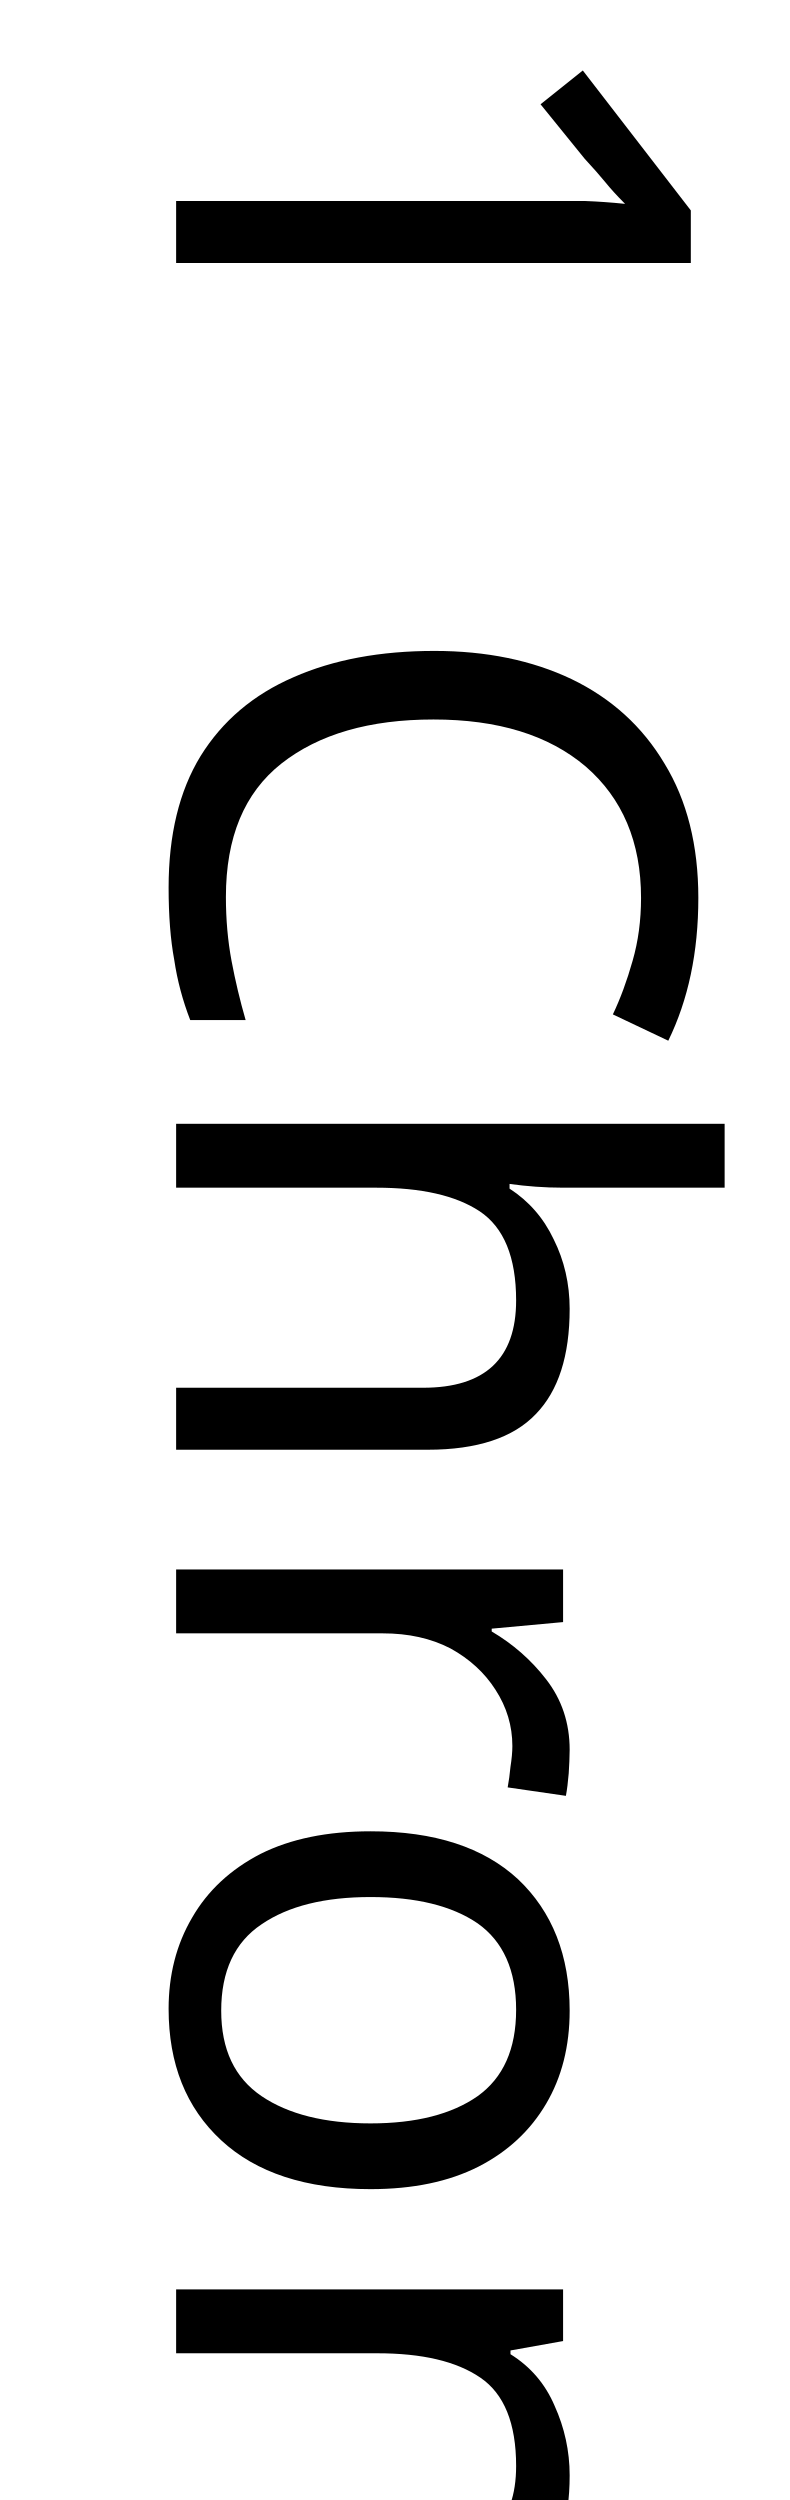
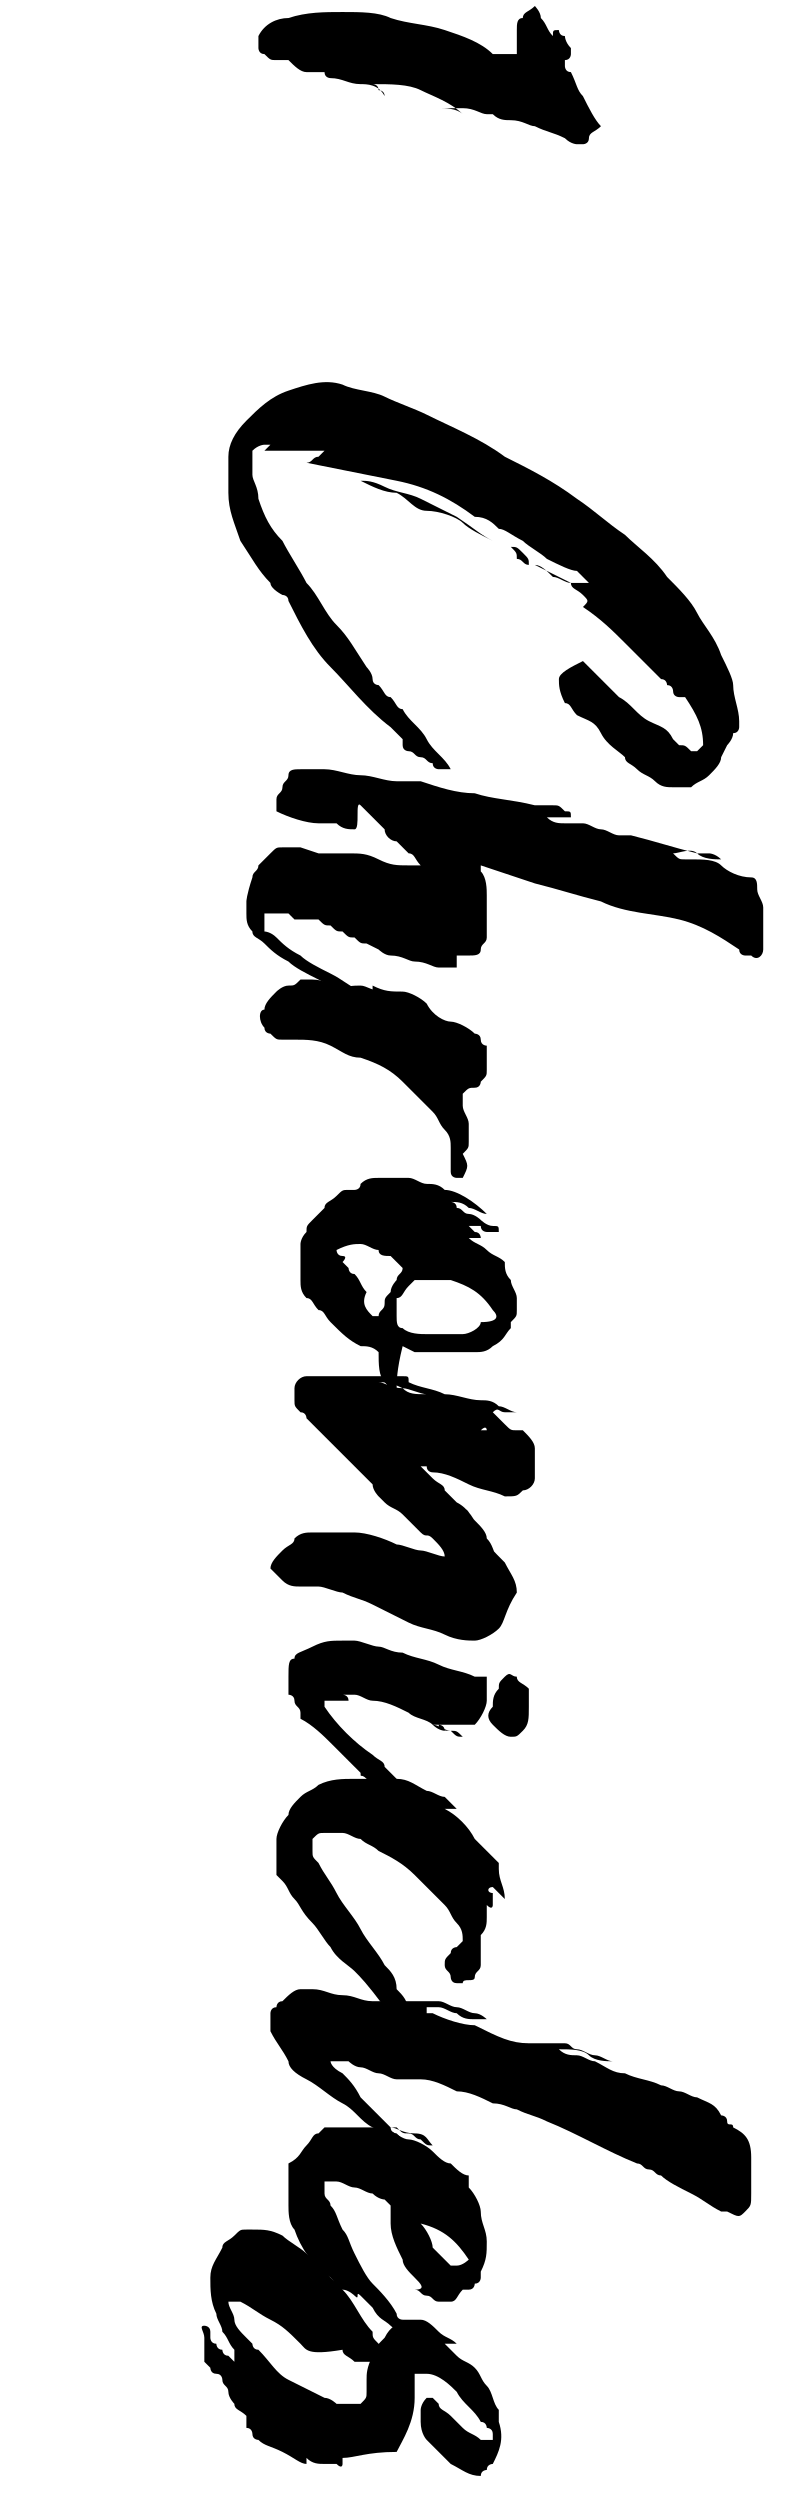
- <svg xmlns="http://www.w3.org/2000/svg" id="Layer_2" data-name="Layer 2" viewBox="0 0 13.13 41.59">
-   <defs>
-     <style>
-       .cls-1 {
-         font-family: Foxlite-Script, 'Foxlite Script';
-         font-size: 12px;
-         isolation: isolate;
-       }
-     </style>
-   </defs>
-   <g id="Layer_1-2" data-name="Layer 1">
-     <text class="cls-1" transform="translate(2.93 .11) rotate(90)">
-       <tspan x="0" y="0">1 Chronicles</tspan>
-     </text>
+ <svg xmlns="http://www.w3.org/2000/svg" version="1.1" id="Layer_2_00000016040425735207140300000014073166660780514713_" x="0px" y="0px" viewBox="0 0 13.1 41.6" style="enable-background:new 0 0 13.1 41.6;" xml:space="preserve">
+   <style type="text/css">
+ 	.st0{enable-background:new    ;}
+ </style>
+   <g id="Layer_1-2">
+     <g class="st0">
+       <path d="M10,2.1C9.9,2.2,9.8,2.2,9.8,2.3S9.7,2.4,9.7,2.4c0,0-0.1,0-0.1,0c0,0-0.1,0-0.2-0.1C9.2,2.2,9.1,2.2,8.9,2.1    C8.8,2.1,8.7,2,8.5,2c-0.1,0-0.2,0-0.3-0.1c-0.1,0-0.2,0-0.3,0c0,0,0,0,0.1,0c0,0,0,0,0.1,0v0c-0.1,0-0.2-0.1-0.4-0.1    S7.4,1.8,7.3,1.8c0.1,0,0.3,0,0.4,0.1C7.5,1.7,7.2,1.6,7,1.5C6.8,1.4,6.5,1.4,6.2,1.4c0,0,0.1,0,0.1,0.1c0,0,0.1,0,0.1,0.1    C6.3,1.4,6.1,1.4,6,1.4c-0.2,0-0.3-0.1-0.5-0.1c0,0-0.1,0-0.1-0.1c-0.1,0-0.1,0-0.1,0c-0.1,0-0.1,0-0.2,0S4.9,1.1,4.8,1    C4.8,1,4.7,1,4.6,1c-0.1,0-0.1,0-0.2-0.1c-0.1,0-0.1-0.1-0.1-0.1c0-0.1,0-0.1,0-0.2c0.1-0.2,0.3-0.3,0.5-0.3    c0.3-0.1,0.6-0.1,0.9-0.1s0.6,0,0.8,0.1c0.3,0.1,0.6,0.1,0.9,0.2s0.6,0.2,0.8,0.4c0,0,0,0,0.1,0c0,0,0,0,0.1,0c0,0,0.1,0,0.1,0    s0.1,0,0.1,0c0-0.1,0-0.2,0-0.2c0-0.1,0-0.2,0-0.2c0-0.1,0-0.2,0.1-0.2c0-0.1,0.1-0.1,0.2-0.2C8.9,0.1,9,0.2,9,0.3    c0.1,0.1,0.1,0.2,0.2,0.3c0-0.1,0-0.1,0.1-0.1h0c0,0,0,0.1,0.1,0.1c0,0,0,0.1,0.1,0.2c0,0,0,0,0,0c0,0,0,0,0,0c0,0,0,0,0,0.1    c0,0,0,0.1-0.1,0.1c0,0,0,0,0,0.1c0,0,0,0.1,0.1,0.1c0.1,0.2,0.1,0.3,0.2,0.4C9.8,1.8,9.9,2,10,2.1z" />
+       <path d="M11.2,12.3c0,0,0.1,0.1,0.1,0.1c0.1,0,0.1,0,0.2,0.1c0.1,0,0.1,0,0.1,0c0,0,0.1-0.1,0.1-0.1c0-0.3-0.1-0.5-0.3-0.8    c0,0-0.1,0-0.1,0s-0.1,0-0.1-0.1c0,0,0-0.1-0.1-0.1c0,0,0-0.1-0.1-0.1c-0.2-0.2-0.4-0.4-0.6-0.6s-0.4-0.4-0.7-0.6    C9.8,10,9.8,10,9.7,9.9C9.6,9.8,9.5,9.8,9.5,9.7C9.4,9.7,9.3,9.6,9.2,9.6C9.1,9.5,9,9.4,8.9,9.4c0.2,0.1,0.4,0.2,0.6,0.3    c0,0,0.1,0,0.1,0c0,0,0.1,0,0.2,0c0,0-0.1-0.1-0.1-0.1c0,0,0,0-0.1-0.1C9.5,9.5,9.3,9.4,9.1,9.3C9,9.2,8.8,9.1,8.7,9    C8.5,8.9,8.4,8.8,8.3,8.8C8.2,8.7,8.1,8.6,7.9,8.6C7.5,8.3,7.1,8.1,6.6,8c-0.5-0.1-1-0.2-1.5-0.3c0.1,0,0.1-0.1,0.2-0.1    c0,0,0.1-0.1,0.1-0.1c-0.2,0-0.3,0-0.5,0c-0.2,0-0.3,0-0.5,0c0,0,0.1-0.1,0.1-0.1c0,0,0.1,0,0.1,0s0.1,0,0.1,0c0,0,0.1,0,0.1,0    c-0.1,0-0.1,0-0.2,0c0,0-0.1,0-0.1,0s-0.1,0-0.1,0c0,0-0.1,0-0.2,0.1c0,0.1,0,0.3,0,0.4c0,0.1,0.1,0.2,0.1,0.4    c0.1,0.3,0.2,0.5,0.4,0.7c0.1,0.2,0.3,0.5,0.4,0.7c0.2,0.2,0.3,0.5,0.5,0.7s0.3,0.4,0.5,0.7c0,0,0.1,0.1,0.1,0.2    c0,0.1,0.1,0.1,0.1,0.1c0.1,0.1,0.1,0.2,0.2,0.2c0.1,0.1,0.1,0.2,0.2,0.2c0.1,0.2,0.3,0.3,0.4,0.5s0.3,0.3,0.4,0.5c0,0,0,0,0,0    c0,0,0,0,0,0c-0.1,0-0.1,0-0.2,0c0,0-0.1,0-0.1-0.1c-0.1,0-0.1-0.1-0.2-0.1c-0.1,0-0.1-0.1-0.2-0.1c0,0-0.1,0-0.1-0.1    c0,0,0,0,0-0.1c0,0-0.1-0.1-0.1-0.1s-0.1-0.1-0.1-0.1c-0.4-0.3-0.7-0.7-1-1S5,10.4,4.8,10c0-0.1-0.1-0.1-0.1-0.1S4.5,9.8,4.5,9.7    C4.3,9.5,4.2,9.3,4,9C3.9,8.7,3.8,8.5,3.8,8.2c0-0.2,0-0.4,0-0.6S3.9,7.2,4.1,7c0.2-0.2,0.4-0.4,0.7-0.5s0.6-0.2,0.9-0.1    c0.2,0.1,0.5,0.1,0.7,0.2c0.2,0.1,0.5,0.2,0.7,0.3C7.5,7.1,8,7.3,8.4,7.6C8.8,7.8,9.2,8,9.6,8.3c0.3,0.2,0.5,0.4,0.8,0.6    c0.2,0.2,0.5,0.4,0.7,0.7c0.2,0.2,0.4,0.4,0.5,0.6s0.3,0.4,0.4,0.7c0.1,0.2,0.2,0.4,0.2,0.5c0,0.2,0.1,0.4,0.1,0.6    c0,0,0,0.1,0,0.1c0,0,0,0.1-0.1,0.1c0,0.1-0.1,0.2-0.1,0.2s-0.1,0.2-0.1,0.2c0,0.1-0.1,0.2-0.2,0.3c-0.1,0.1-0.2,0.1-0.3,0.2    c-0.1,0-0.2,0-0.3,0c-0.1,0-0.2,0-0.3-0.1c-0.1-0.1-0.2-0.1-0.3-0.2s-0.2-0.1-0.2-0.2c-0.1-0.1-0.3-0.2-0.4-0.4S9.8,12,9.6,11.9    c-0.1-0.1-0.1-0.2-0.2-0.2c-0.1-0.2-0.1-0.3-0.1-0.4s0.2-0.2,0.4-0.3c0.1,0.1,0.2,0.2,0.3,0.3c0.1,0.1,0.2,0.2,0.3,0.3    c0.2,0.1,0.3,0.3,0.5,0.4S11.1,12.1,11.2,12.3z M6,8c0.1,0,0.2,0,0.4,0.1c0.2,0.1,0.4,0.1,0.6,0.2s0.4,0.2,0.6,0.3    C7.9,8.8,8,8.9,8.2,9C8,8.9,7.8,8.8,7.7,8.7S7.3,8.5,7.1,8.5S6.8,8.3,6.6,8.2C6.4,8.2,6.2,8.1,6,8z M8.5,9.1c0.1,0,0.1,0,0.2,0.1    s0.1,0.1,0.1,0.2c-0.1,0-0.1-0.1-0.2-0.1C8.6,9.2,8.6,9.2,8.5,9.1C8.5,9.2,8.5,9.2,8.5,9.1z M8.9,9.4L8.9,9.4    C8.9,9.4,8.9,9.4,8.9,9.4C8.9,9.4,8.9,9.4,8.9,9.4C8.9,9.4,8.9,9.4,8.9,9.4z" />
+       <path d="M5.9,13.8c-0.1,0-0.2,0-0.3-0.1c-0.1,0-0.2,0-0.3,0c-0.2,0-0.5-0.1-0.7-0.2c0,0,0-0.1,0-0.2s0.1-0.1,0.1-0.2    c0-0.1,0.1-0.1,0.1-0.2c0-0.1,0.1-0.1,0.2-0.1c0.1,0,0.1,0,0.2,0c0.1,0,0.1,0,0.2,0c0.2,0,0.4,0.1,0.6,0.1c0.2,0,0.4,0.1,0.6,0.1    c0.1,0,0.1,0,0.2,0c0.1,0,0.1,0,0.2,0c0.3,0.1,0.6,0.2,0.9,0.2c0.3,0.1,0.6,0.1,1,0.2c0,0,0.1,0,0.1,0c0.1,0,0.1,0,0.2,0    c0.1,0,0.1,0,0.2,0.1c0.1,0,0.1,0,0.1,0.1l-0.4,0c0.1,0.1,0.2,0.1,0.3,0.1s0.2,0,0.3,0c0,0,0,0,0,0c0,0,0,0,0,0    c0.1,0,0.2,0.1,0.3,0.1c0.1,0,0.2,0.1,0.3,0.1c0,0,0,0,0.1,0c0,0,0.1,0,0.1,0c0.4,0.1,0.7,0.2,1.1,0.3c0.1,0,0.1,0,0.2,0    c0,0,0.1,0,0.2,0.1c-0.1,0-0.3,0-0.4-0.1s-0.3,0-0.4,0c0.1,0.1,0.1,0.1,0.2,0.1c0,0,0,0,0.1,0c0.2,0,0.4,0,0.5,0.1    c0.1,0.1,0.3,0.2,0.5,0.2c0.1,0,0.1,0.1,0.1,0.2s0.1,0.2,0.1,0.3c0,0.1,0,0.2,0,0.4c0,0.1,0,0.2,0,0.3c0,0.1-0.1,0.2-0.2,0.1    c0,0,0,0-0.1,0c0,0-0.1,0-0.1-0.1c-0.3-0.2-0.6-0.4-1-0.5S10.4,15.2,10,15c-0.4-0.1-0.7-0.2-1.1-0.3c-0.3-0.1-0.6-0.2-0.9-0.3    c0,0.1,0,0.1,0,0.1c0.1,0.1,0.1,0.3,0.1,0.4c0,0.1,0,0.3,0,0.5c0,0,0,0.1,0,0.1c0,0,0,0.1,0,0.1c0,0.1-0.1,0.1-0.1,0.2    c0,0.1-0.1,0.1-0.2,0.1c0,0-0.1,0-0.1,0s-0.1,0-0.1,0c0,0,0,0,0,0.1c0,0,0,0,0,0.1c-0.1,0-0.1,0-0.2,0c0,0-0.1,0-0.1,0    c-0.1,0-0.2-0.1-0.4-0.1c-0.1,0-0.2-0.1-0.4-0.1c-0.1,0-0.2-0.1-0.2-0.1s-0.2-0.1-0.2-0.1c-0.1,0-0.1,0-0.2-0.1    c-0.1,0-0.1,0-0.2-0.1h0c-0.1,0-0.1,0-0.2-0.1c-0.1,0-0.1,0-0.2-0.1c0,0-0.1,0-0.1,0c0,0-0.1,0-0.1,0c0,0,0,0,0,0s0,0,0,0    c0,0,0,0-0.1,0c0,0,0,0-0.1,0c0,0-0.1-0.1-0.1-0.1s-0.1,0-0.2,0v0c-0.1,0-0.1,0-0.2,0c0,0,0,0,0,0.1c0,0.1,0,0.1,0,0.2    c0,0,0.1,0,0.2,0.1c0.1,0.1,0.2,0.2,0.4,0.3c0.1,0.1,0.3,0.2,0.5,0.3c0.2,0.1,0.3,0.2,0.5,0.3c0.1,0.1,0.3,0.2,0.5,0.3    c0,0,0,0-0.1,0c-0.1,0-0.1-0.1-0.2-0.1c-0.1,0-0.2-0.1-0.3-0.2c0.1,0.1,0.1,0.1,0.2,0.1c0.1,0,0.1,0.1,0.2,0.1    c0.1,0,0.1,0.1,0.1,0.1c0,0,0,0.1,0,0.1c0,0,0,0,0,0c0,0-0.1,0-0.2-0.1c-0.1-0.1-0.2-0.1-0.4-0.2c-0.2-0.1-0.3-0.2-0.5-0.3    c-0.2-0.1-0.4-0.2-0.5-0.3c-0.2-0.1-0.3-0.2-0.4-0.3c-0.1-0.1-0.2-0.1-0.2-0.2c-0.1-0.1-0.1-0.2-0.1-0.3s0-0.1,0-0.2c0,0,0,0,0,0    c0,0,0,0.1,0,0c0,0,0-0.1,0.1-0.4c0-0.1,0.1-0.1,0.1-0.2c0.1-0.1,0.1-0.1,0.2-0.2c0.1-0.1,0.1-0.1,0.2-0.1c0,0,0.1,0,0.1,0    c0,0,0,0,0.1,0s0.1,0,0.2,0c0.1,0,0.1,0,0.2,0H5.1c0,0-0.1,0-0.1,0c0,0,0,0,0,0l0.3,0.1c0.1,0,0.2,0,0.2,0c0.1,0,0.1,0,0.1,0    c0,0,0,0,0,0c0,0-0.1,0-0.1,0s-0.1,0-0.1,0c0,0,0,0,0,0c0.1,0,0.1,0,0.2,0c0,0,0.1,0,0.1,0s0.1,0,0.1,0c0,0,0,0,0,0h0    c0.2,0,0.3,0,0.5,0.1s0.3,0.1,0.5,0.1c0,0,0.1,0,0.1,0s0.1,0,0.1,0c-0.1-0.1-0.1-0.2-0.2-0.2c-0.1-0.1-0.1-0.1-0.2-0.2    c-0.1,0-0.2-0.1-0.2-0.2c-0.1-0.1-0.1-0.1-0.2-0.2c-0.1-0.1-0.1-0.1-0.2-0.2S6,13.8,5.9,13.8z" />
+       <path d="M7.7,19.6c0,0-0.1,0-0.1,0c0,0-0.1,0-0.1-0.1c0,0,0-0.1,0-0.1s0-0.1,0-0.1c0,0,0-0.1,0-0.1s0-0.1,0-0.1    c0-0.1,0-0.2-0.1-0.3c-0.1-0.1-0.1-0.2-0.2-0.3C7,18.3,7,18.3,6.9,18.2c-0.1-0.1-0.1-0.1-0.2-0.2c-0.2-0.2-0.4-0.3-0.7-0.4    c-0.2,0-0.3-0.1-0.5-0.2c-0.2-0.1-0.4-0.1-0.6-0.1c-0.1,0-0.1,0-0.2,0c-0.1,0-0.1,0-0.2-0.1c0,0-0.1,0-0.1-0.1    c-0.1-0.1-0.1-0.3,0-0.3c0-0.1,0.1-0.2,0.2-0.3c0,0,0.1-0.1,0.2-0.1c0.1,0,0.1,0,0.2-0.1c0.1,0,0.1,0,0.2,0c0.2,0,0.3,0.1,0.5,0.1    s0.3,0.1,0.5,0.1c0,0,0,0,0,0c0,0,0,0,0-0.1c0.2,0.1,0.3,0.1,0.5,0.1c0.1,0,0.3,0.1,0.4,0.2C7.2,16.9,7.4,17,7.5,17    s0.3,0.1,0.4,0.2c0,0,0.1,0,0.1,0.1c0,0.1,0.1,0.1,0.1,0.1c0,0,0,0.1,0,0.1c0,0,0,0.1,0,0.1c0,0.1,0,0.1,0,0.2    c0,0.1,0,0.1-0.1,0.2c0,0,0,0.1-0.1,0.1c-0.1,0-0.1,0-0.2,0.1l0,0c0,0,0,0,0,0c0,0,0,0.1,0,0.1c0,0,0,0.1,0,0.1    c0,0.1,0.1,0.2,0.1,0.3s0,0.2,0,0.3c0,0.1,0,0.1-0.1,0.2C7.8,19.4,7.8,19.4,7.7,19.6C7.7,19.5,7.7,19.5,7.7,19.6    C7.7,19.5,7.7,19.5,7.7,19.6z M5.7,16.5C5.7,16.5,5.7,16.5,5.7,16.5C5.7,16.4,5.7,16.4,5.7,16.5c0-0.1,0.2-0.1,0.3-0.1    c0.1,0,0.2,0.1,0.4,0.1c-0.1,0-0.3,0-0.4,0C5.9,16.5,5.8,16.5,5.7,16.5z" />
+       <path d="M6.6,23.1L6.6,23.1C6.6,23.2,6.6,23.2,6.6,23.1c-0.1,0.1-0.1,0-0.2-0.1c-0.1-0.1-0.1-0.3-0.1-0.5    c-0.1-0.1-0.2-0.1-0.3-0.1c-0.2-0.1-0.3-0.2-0.5-0.4c-0.1-0.1-0.1-0.2-0.2-0.2c-0.1-0.1-0.1-0.2-0.2-0.2c-0.1-0.1-0.1-0.2-0.1-0.3    S5,21,5,20.9c0,0,0-0.1,0-0.1s0-0.1,0-0.1c0,0,0-0.1,0.1-0.2c0-0.1,0-0.1,0.1-0.2c0,0,0.1-0.1,0.1-0.1c0,0,0.1-0.1,0.1-0.1    c0-0.1,0.1-0.1,0.2-0.2c0.1-0.1,0.1-0.1,0.2-0.1c0,0,0.1,0,0.1,0c0,0,0.1,0,0.1-0.1c0.1-0.1,0.2-0.1,0.3-0.1c0.1,0,0.2,0,0.3,0    s0.2,0,0.2,0c0.1,0,0.2,0.1,0.3,0.1c0.1,0,0.2,0,0.3,0.1c0.2,0,0.5,0.2,0.7,0.4l0,0c0,0,0,0,0,0c-0.1,0-0.2-0.1-0.3-0.1    c-0.1-0.1-0.2-0.1-0.3-0.1h0c0,0,0.1,0,0.1,0.1c0.1,0,0.1,0.1,0.2,0.1c0.1,0,0.2,0.1,0.2,0.1s0.1,0.1,0.2,0.1s0.1,0,0.1,0.1    c0,0,0,0,0,0c0,0-0.1,0-0.1,0c0,0-0.1,0-0.1,0c0,0-0.1,0-0.1-0.1c-0.1,0-0.1,0-0.2,0c0,0,0,0,0,0l0,0c0,0,0.1,0.1,0.1,0.1    c0.1,0,0.1,0.1,0.1,0.1c0,0-0.1,0-0.1,0s-0.1,0-0.1,0c0.1,0.1,0.2,0.1,0.3,0.2s0.2,0.1,0.3,0.2c0,0.1,0,0.2,0.1,0.3    c0,0.1,0.1,0.2,0.1,0.3c0,0.1,0,0.2,0,0.2c0,0.1,0,0.1-0.1,0.2c0,0,0,0.1,0,0.1c-0.1,0.1-0.1,0.2-0.3,0.3    c-0.1,0.1-0.2,0.1-0.3,0.1c-0.2,0-0.3,0-0.5,0c-0.2,0-0.3,0-0.5,0l-0.2-0.1C6.6,22.8,6.6,23,6.6,23.1z M6.2,21.9    C6.2,21.9,6.3,21.9,6.2,21.9c0.1,0,0.1,0,0.1,0c0-0.1,0.1-0.1,0.1-0.2c0-0.1,0-0.1,0.1-0.2c0-0.1,0.1-0.2,0.1-0.2    c0-0.1,0.1-0.1,0.1-0.2c-0.1-0.1-0.1-0.1-0.2-0.2c-0.1,0-0.2,0-0.2-0.1c-0.1,0-0.2-0.1-0.3-0.1c-0.1,0-0.2,0-0.4,0.1    c0,0,0,0.1,0.1,0.1s0,0.1,0,0.1c0,0,0.1,0.1,0.1,0.1c0,0,0,0.1,0.1,0.1c0.1,0.1,0.1,0.2,0.2,0.3C6,21.7,6.1,21.8,6.2,21.9z     M8.2,21.8c-0.2-0.3-0.4-0.4-0.7-0.5c-0.1,0-0.1,0-0.2,0c-0.1,0-0.1,0-0.2,0c-0.1,0-0.1,0-0.2,0c0,0-0.1,0.1-0.1,0.1    c-0.1,0.1-0.1,0.2-0.2,0.2c0,0,0,0.1,0,0.1c0,0,0,0.1,0,0.1s0,0.1,0,0.1c0,0.1,0,0.2,0.1,0.2c0.1,0.1,0.3,0.1,0.4,0.1s0.3,0,0.4,0    c0,0,0.1,0,0.1,0s0.1,0,0.1,0c0.1,0,0.3-0.1,0.3-0.2C8.3,22,8.3,21.9,8.2,21.8z" />
+       <path d="M8.3,27.1c-0.1,0.1-0.3,0.2-0.4,0.2c-0.1,0-0.3,0-0.5-0.1C7.2,27.1,7,27.1,6.8,27c-0.2-0.1-0.4-0.2-0.6-0.3    c-0.2-0.1-0.3-0.1-0.5-0.2c-0.1,0-0.3-0.1-0.4-0.1c-0.1,0-0.2,0-0.3,0c-0.1,0-0.2,0-0.3-0.1c0,0,0,0-0.1-0.1c0,0,0,0-0.1-0.1    c0-0.1,0.1-0.2,0.2-0.3c0.1-0.1,0.2-0.1,0.2-0.2c0.1-0.1,0.2-0.1,0.3-0.1c0.2,0,0.5,0,0.7,0c0.2,0,0.5,0.1,0.7,0.2    c0.1,0,0.3,0.1,0.4,0.1s0.3,0.1,0.4,0.1c0-0.1-0.1-0.2-0.2-0.3S7.1,25.6,7,25.5c-0.1-0.1-0.2-0.2-0.3-0.3S6.5,25.1,6.4,25    c0,0-0.1-0.1-0.1-0.1s-0.1-0.1-0.1-0.2c-0.1-0.1-0.2-0.2-0.3-0.3s-0.2-0.2-0.3-0.3C5.5,24,5.5,24,5.4,23.9    c-0.1-0.1-0.1-0.1-0.2-0.2c0,0-0.1-0.1-0.1-0.1c0,0,0-0.1-0.1-0.1c-0.1-0.1-0.1-0.1-0.1-0.2c0-0.1,0-0.2,0-0.2    c0-0.1,0.1-0.2,0.2-0.2c0.1,0,0.2,0,0.3,0c0.1,0,0.2,0,0.3,0c0.1,0,0.1,0,0.2,0c0,0,0.1,0,0.2,0c0.1,0,0.1,0,0.2,0    c0.1,0,0.1,0,0.2,0c0.1,0,0.1,0,0.2,0c0.1,0,0.1,0,0.1,0.1c0.2,0.1,0.4,0.1,0.6,0.2c0.2,0,0.4,0.1,0.6,0.1c0.1,0,0.2,0,0.3,0.1    c0.1,0,0.2,0.1,0.3,0.1c-0.1,0-0.1,0-0.2,0s-0.1-0.1-0.2,0c0.1,0.1,0.1,0.1,0.2,0.2c0.1,0.1,0.1,0.1,0.2,0.1c0,0,0,0,0.1,0    c0.1,0.1,0.2,0.2,0.2,0.3c0,0,0,0.1,0,0.1c0,0,0,0.1,0,0.1c0,0.1,0,0.2,0,0.3s-0.1,0.2-0.2,0.2c-0.1,0.1-0.1,0.1-0.3,0.1    c-0.2-0.1-0.4-0.1-0.6-0.2c-0.2-0.1-0.4-0.2-0.6-0.2c0,0-0.1,0-0.1-0.1c0,0-0.1,0-0.1,0c0,0,0.1,0.1,0.1,0.1s0.1,0.1,0.1,0.1    c0.1,0.1,0.2,0.1,0.2,0.2c0.1,0.1,0.1,0.1,0.2,0.2c0.2,0.1,0.3,0.3,0.4,0.5c0.1,0.2,0.2,0.3,0.4,0.5c0.1,0.2,0.2,0.3,0.2,0.5    C8.4,26.8,8.4,27,8.3,27.1z M6.3,23c0.1,0,0.2,0.1,0.4,0.1c0.1,0.1,0.2,0.1,0.4,0.1c-0.1,0-0.3-0.1-0.4-0.1C6.5,23,6.4,23,6.3,23z     M8,25.5c-0.1-0.1-0.1-0.1-0.2-0.2c0-0.1-0.1-0.1-0.1-0.2c0.1,0,0.1,0.1,0.2,0.2s0.2,0.2,0.2,0.3c0.1,0.1,0.1,0.2,0.2,0.4    c0.1,0.1,0.1,0.2,0.1,0.4c0-0.1-0.1-0.1-0.1-0.2c0-0.1-0.1-0.1-0.1-0.2c0-0.1-0.1-0.1-0.1-0.2S8,25.6,8,25.5z M8,23.8    c0.1,0,0.1,0,0.1,0c0,0,0.1,0,0.1,0c0,0,0,0,0,0s0,0,0,0c0,0-0.1,0-0.1,0S8.1,23.7,8,23.8L8,23.8z" />
+       <path d="M4.9,27.6c0-0.1,0.1-0.1,0.3-0.2s0.3-0.1,0.5-0.1c0,0,0.1,0,0.1,0s0.1,0,0.1,0c0.1,0,0.3,0.1,0.4,0.1s0.2,0.1,0.4,0.1    c0.2,0.1,0.4,0.1,0.6,0.2c0.2,0.1,0.4,0.1,0.6,0.2c0,0,0,0,0.1,0s0,0,0.1,0c0,0.2,0,0.3,0,0.4c0,0.1-0.1,0.3-0.2,0.4    c0,0-0.1,0-0.1,0s-0.1,0-0.1,0c-0.1,0-0.1,0-0.2,0c-0.1,0-0.1,0-0.2,0c0,0-0.1,0-0.1,0c0,0,0,0,0,0h0c0,0,0,0,0,0    c0.1,0,0.2,0.1,0.3,0.1c0.1,0,0.1,0,0.2,0.1c0.1,0,0.1,0,0.1,0c0,0,0,0-0.1,0c-0.1,0-0.1,0-0.2-0.1c-0.1,0-0.2,0-0.2-0.1    c-0.1,0-0.1,0-0.1,0s0,0,0,0c0,0,0.1,0,0.1,0c0,0,0.1,0,0.1,0.1c0,0,0,0,0,0c0,0-0.1,0-0.2-0.1s-0.3-0.1-0.4-0.2    c-0.2-0.1-0.4-0.2-0.6-0.2c-0.1,0-0.2-0.1-0.3-0.1c-0.1,0-0.2,0-0.2,0c-0.1,0-0.1,0-0.1,0c0,0,0,0,0,0c0,0,0,0,0,0    c0,0,0.1,0,0.1,0c0,0,0.1,0,0.1,0.1H5.4c0,0,0,0.1,0,0.1c0.2,0.3,0.5,0.6,0.8,0.8c0.1,0.1,0.2,0.1,0.2,0.2    c0.1,0.1,0.1,0.1,0.2,0.2c0,0,0,0,0,0.1s0,0.1,0,0.1c0,0,0,0-0.1,0c0,0-0.1,0-0.2-0.1s-0.1,0-0.2-0.1s-0.1,0-0.1-0.1    c0,0-0.1-0.1-0.2-0.2s-0.2-0.2-0.3-0.3c-0.1-0.1-0.3-0.3-0.5-0.4L5,28.5c0-0.1-0.1-0.1-0.1-0.2c0-0.1-0.1-0.1-0.1-0.1    c0-0.1,0-0.2,0-0.3C4.8,27.7,4.8,27.6,4.9,27.6z M8.8,28.1c0,0.1,0,0.1,0,0.2s0,0.1,0,0.1c0,0.2,0,0.3-0.1,0.4    c-0.1,0.1-0.1,0.1-0.2,0.1c-0.1,0-0.2-0.1-0.3-0.2c-0.1-0.1-0.1-0.2,0-0.3c0-0.1,0-0.2,0.1-0.3c0-0.1,0-0.1,0.1-0.2s0.1,0,0.2,0    C8.6,28,8.7,28,8.8,28.1z" />
+       <path d="M7.6,30.1C7.6,30.1,7.6,30.1,7.6,30.1c-0.1,0-0.2,0-0.2,0c0,0,0,0,0,0c0,0,0,0,0,0c0.2,0.1,0.4,0.3,0.5,0.5    c0,0,0.1,0.1,0.1,0.1c0,0,0.1,0.1,0.1,0.1C8.3,31,8.3,31,8.3,31c0,0,0,0.1,0,0.1c0,0.2,0.1,0.3,0.1,0.5c0,0-0.1-0.1-0.1-0.1    c0,0-0.1-0.1-0.1-0.1c-0.1,0-0.1,0.1,0,0.1c0,0,0,0.1,0,0.1c0,0,0,0.1,0,0.1c0,0,0,0.1-0.1,0c0,0,0,0,0,0.1c0,0,0,0,0,0.1    c0,0.1,0,0.2-0.1,0.3C8,32.5,8,32.6,8,32.7c0,0.1-0.1,0.1-0.1,0.2S7.7,32.9,7.7,33c0,0-0.1,0-0.1,0c-0.1,0-0.1-0.1-0.1-0.1    c0-0.1-0.1-0.1-0.1-0.2c0-0.1,0-0.1,0.1-0.2c0-0.1,0.1-0.1,0.1-0.1c0,0,0.1-0.1,0.1-0.1c0-0.1,0-0.2-0.1-0.3    c-0.1-0.1-0.1-0.2-0.2-0.3c-0.2-0.2-0.3-0.3-0.5-0.5c-0.2-0.2-0.4-0.3-0.6-0.4c-0.1-0.1-0.2-0.1-0.3-0.2c-0.1,0-0.2-0.1-0.3-0.1    c0,0-0.1,0-0.1,0c-0.1,0-0.1,0-0.2,0c-0.1,0-0.1,0-0.2,0.1c0,0.1,0,0.1,0,0.2c0,0.1,0,0.1,0.1,0.2c0.1,0.2,0.2,0.3,0.3,0.5    c0.1,0.2,0.3,0.4,0.4,0.6c0.1,0.2,0.3,0.4,0.4,0.6c0.1,0.1,0.2,0.2,0.2,0.4c0.1,0.1,0.2,0.2,0.2,0.4c0,0,0,0,0,0.1s0,0.1,0,0.1    c0,0,0,0.1,0,0.1c0,0,0,0,0,0c0,0,0,0,0,0c0,0,0,0,0,0c-0.2-0.1-0.3-0.3-0.4-0.4C6.1,33,6,32.9,5.9,32.8c-0.1-0.1-0.3-0.2-0.4-0.4    c-0.1-0.1-0.2-0.3-0.3-0.4C5,31.8,5,31.7,4.9,31.6c-0.1-0.1-0.1-0.2-0.2-0.3c0,0-0.1-0.1-0.1-0.1s0-0.1,0-0.1c0-0.2,0-0.3,0-0.5    c0-0.1,0.1-0.3,0.2-0.4C4.8,30.1,4.9,30,5,29.9c0.1-0.1,0.2-0.1,0.3-0.2c0.2-0.1,0.4-0.1,0.6-0.1c0,0,0,0,0.1,0c0,0,0,0,0.1,0    c0.2,0,0.3,0,0.5,0s0.3,0.1,0.5,0.2c0.1,0,0.2,0.1,0.3,0.1C7.4,29.9,7.5,30,7.6,30.1z" />
+       <path d="M12.4,36.8c-0.1,0.1-0.1,0.1-0.3,0c0,0-0.1,0-0.1,0c-0.2-0.1-0.3-0.2-0.5-0.3s-0.4-0.2-0.5-0.3c-0.1,0-0.1-0.1-0.2-0.1    c-0.1,0-0.1-0.1-0.2-0.1c-0.5-0.2-1-0.5-1.5-0.7c-0.2-0.1-0.3-0.1-0.5-0.2C8.5,35.1,8.4,35,8.2,35c-0.2-0.1-0.4-0.2-0.6-0.2    c-0.2-0.1-0.4-0.2-0.6-0.2c-0.1,0-0.1,0-0.2,0c0,0-0.1,0-0.1,0s-0.1,0-0.1,0c-0.1,0-0.2-0.1-0.3-0.1c-0.1,0-0.2-0.1-0.3-0.1    c-0.1,0-0.2-0.1-0.2-0.1c-0.1,0-0.1,0-0.2,0s-0.1,0-0.1,0c0,0,0,0.1,0.2,0.2c0.1,0.1,0.2,0.2,0.3,0.4c0.1,0.1,0.3,0.3,0.5,0.5    c0,0,0,0.1,0.1,0.1c0,0,0.1,0.1,0.1,0.1c0,0,0,0-0.1,0c-0.1,0-0.1,0-0.1,0c0,0-0.1-0.1-0.3-0.2s-0.3-0.3-0.5-0.4    c-0.2-0.1-0.4-0.3-0.6-0.4c-0.2-0.1-0.3-0.2-0.3-0.3c-0.1-0.2-0.2-0.3-0.3-0.5c0-0.1,0-0.2,0-0.3c0,0,0-0.1,0.1-0.1    c0,0,0-0.1,0.1-0.1c0.1-0.1,0.2-0.2,0.3-0.2c0.1,0,0.1,0,0.1,0c0,0,0.1,0,0.1,0c0.2,0,0.3,0.1,0.5,0.1c0.2,0,0.3,0.1,0.5,0.1    c0.1,0,0.1,0,0.2,0c0.1,0,0.1,0,0.2,0c0,0,0.1,0,0.1,0c0,0,0.1,0,0.2,0s0.1,0,0.2,0c0,0,0.1,0,0.2,0s0.2,0.1,0.3,0.1    c0.1,0,0.2,0.1,0.3,0.1c0.1,0,0.2,0.1,0.2,0.1c0,0-0.1,0-0.2,0c-0.1,0-0.2,0-0.3-0.1c-0.1,0-0.2-0.1-0.3-0.1c-0.1,0-0.2,0-0.2,0    c0,0,0,0.1,0,0.1c0,0,0,0,0.1,0c0.2,0.1,0.5,0.2,0.7,0.2C8.3,33.9,8.5,34,8.8,34c0.1,0,0.1,0,0.2,0c0.1,0,0.1,0,0.2,0c0,0,0,0,0,0    s0,0,0,0c0.1,0,0.2,0,0.2,0c0.1,0,0.1,0.1,0.2,0.1c0.1,0,0.2,0.1,0.3,0.1c0.1,0,0.2,0.1,0.3,0.1c-0.1,0-0.3,0-0.4-0.1    c-0.1-0.1-0.3-0.1-0.5-0.1c0.1,0.1,0.2,0.1,0.3,0.1c0.1,0,0.2,0.1,0.3,0.1c0.2,0.1,0.3,0.2,0.5,0.2c0.2,0.1,0.4,0.1,0.6,0.2    c0.1,0,0.2,0.1,0.3,0.1c0.1,0,0.2,0.1,0.3,0.1c0.2,0.1,0.3,0.1,0.4,0.3c0,0,0.1,0,0.1,0.1s0.1,0,0.1,0.1c0.2,0.1,0.3,0.2,0.3,0.5    c0,0.1,0,0.2,0,0.3s0,0.2,0,0.3C12.5,36.7,12.5,36.7,12.4,36.8z" />
+       <path d="M6.7,38.8c0,0-0.1,0-0.2-0.1s-0.2-0.1-0.3-0.3c-0.1-0.1-0.1-0.1-0.2-0.2S6,38.3,5.9,38.2c0,0-0.1-0.1-0.2-0.1    c-0.1,0-0.1-0.1-0.2-0.2c-0.3-0.2-0.5-0.5-0.6-0.8c-0.1-0.1-0.1-0.3-0.1-0.4c0-0.2,0-0.3,0-0.5c0,0,0-0.1,0-0.1c0,0,0-0.1,0-0.1    C5,35.9,5,35.8,5.1,35.7c0.1-0.1,0.1-0.2,0.2-0.2c0,0,0.1-0.1,0.1-0.1c0,0,0.1,0,0.1,0c0.2,0,0.3,0,0.5,0c0.1,0,0.1,0,0.2,0    c0.1,0,0.2,0,0.3,0c0.1,0,0.2,0.1,0.4,0.1s0.2,0.1,0.3,0.2c-0.1,0-0.1,0-0.2-0.1c-0.1,0-0.1-0.1-0.2-0.1c-0.1,0-0.1,0-0.2-0.1    c-0.1,0-0.1,0-0.2,0c0.2,0.1,0.3,0.2,0.4,0.2s0.3,0.1,0.4,0.2c0.1,0.1,0.2,0.2,0.3,0.2c0.1,0.1,0.2,0.2,0.3,0.2c0,0,0,0.1,0,0.1    c0,0,0,0.1,0,0.1c0.1,0.1,0.2,0.3,0.2,0.4c0,0.2,0.1,0.3,0.1,0.5c0,0.2,0,0.3-0.1,0.5c0,0,0,0.1,0,0.1c0,0,0,0.1-0.1,0.1    c0,0,0,0.1-0.1,0.1s0,0-0.1,0c-0.1,0.1-0.1,0.2-0.2,0.2s-0.2,0-0.2,0c-0.1,0-0.1-0.1-0.2-0.1c-0.1,0-0.1-0.1-0.2-0.1    C7.1,38.1,7,38,6.9,37.9c-0.1-0.1-0.2-0.2-0.2-0.3c-0.1-0.2-0.2-0.4-0.2-0.6c0-0.1,0-0.2,0-0.2c0-0.1,0-0.1,0-0.1    c0,0-0.1-0.1-0.1-0.1s-0.1,0-0.2-0.1c-0.1,0-0.2-0.1-0.3-0.1c-0.1,0-0.2-0.1-0.3-0.1c0,0-0.1,0-0.1,0s-0.1,0-0.1,0    c0,0.1,0,0.2,0,0.2c0,0.1,0.1,0.1,0.1,0.2c0.1,0.1,0.1,0.2,0.2,0.4c0.1,0.1,0.1,0.2,0.2,0.4C6,37.7,6.1,37.9,6.2,38    s0.3,0.3,0.4,0.5v0c0,0.1,0.1,0.1,0.1,0.1C6.7,38.7,6.7,38.8,6.7,38.8C6.8,38.8,6.8,38.8,6.7,38.8z M7.8,37.6    C7.6,37.3,7.4,37.1,7,37c0.1,0.1,0.2,0.3,0.2,0.4c0.1,0.1,0.2,0.2,0.3,0.3c0,0,0,0,0,0c0,0,0,0,0.1,0C7.7,37.7,7.8,37.6,7.8,37.6z    " />
+       <path d="M5.7,40.9c0,0.1,0,0.1,0,0.1c0,0,0,0.1-0.1,0c0,0-0.1,0-0.1,0c0,0,0,0-0.1,0c-0.1,0-0.2,0-0.3-0.1c0,0,0,0,0,0    c0,0,0,0,0,0.1C5,41,4.9,40.9,4.7,40.8c-0.2-0.1-0.3-0.1-0.4-0.2c0,0-0.1,0-0.1-0.1c0,0,0-0.1-0.1-0.1c0,0,0-0.1,0-0.1    c0,0,0,0,0-0.1c-0.1-0.1-0.2-0.1-0.2-0.2c0,0-0.1-0.1-0.1-0.2c0-0.1-0.1-0.1-0.1-0.2c0,0,0-0.1-0.1-0.1s-0.1-0.1-0.1-0.1    c0,0-0.1-0.1-0.1-0.1c0,0,0-0.1,0-0.2c0,0,0,0,0-0.1c0,0,0-0.1,0-0.1c0-0.1-0.1-0.2,0-0.2c0,0,0.1,0,0.1,0.1s0,0.1,0,0.1    c0,0,0,0.1,0.1,0.1c0,0,0,0.1,0.1,0.1c0,0,0,0.1,0.1,0.1c0,0,0.1,0.1,0.1,0.1c0,0,0-0.1,0-0.1c0,0,0,0,0-0.1    c-0.1-0.1-0.1-0.2-0.2-0.3c0-0.1-0.1-0.2-0.1-0.3c-0.1-0.2-0.1-0.4-0.1-0.6s0.1-0.3,0.2-0.5c0-0.1,0.1-0.1,0.2-0.2    c0.1-0.1,0.1-0.1,0.2-0.1h0.1c0.2,0,0.3,0,0.5,0.1c0.1,0.1,0.3,0.2,0.4,0.3c0.2,0.2,0.4,0.4,0.6,0.6c0.2,0.2,0.3,0.5,0.5,0.7    c0,0.1,0,0.1,0.1,0.2c0,0,0,0.1,0,0.2c0,0.1,0,0.1-0.1,0.1c-0.1,0-0.2,0-0.3,0c-0.1-0.1-0.2-0.1-0.2-0.2C5.1,39.2,5.1,39.1,5,39    c-0.2-0.2-0.3-0.3-0.5-0.4S4.2,38.4,4,38.3c0,0-0.1,0-0.1,0c0,0-0.1,0-0.1,0c0,0.1,0.1,0.2,0.1,0.3c0,0.1,0.1,0.2,0.2,0.3    c0,0,0,0,0.1,0.1c0,0,0,0.1,0.1,0.1c0.2,0.2,0.3,0.4,0.5,0.5c0.2,0.1,0.4,0.2,0.6,0.3c0.1,0,0.2,0.1,0.2,0.1c0.1,0,0.2,0,0.2,0    c0,0,0.1,0,0.1,0C6,40,6,40,6,40c0.1-0.1,0.1-0.1,0.1-0.2c0,0,0-0.1,0-0.1c0,0,0-0.1,0-0.1c0-0.1,0-0.2,0.1-0.4    c0-0.1,0.1-0.2,0.2-0.3c0.1-0.2,0.2-0.2,0.3-0.3c0.1,0,0.2,0,0.3,0c0.1,0,0.2,0.1,0.3,0.2c0.1,0.1,0.2,0.1,0.3,0.2c0,0,0,0,0,0    c0,0-0.1,0-0.1,0c0,0,0,0-0.1,0c0,0,0.1,0.1,0.1,0.1c0,0,0.1,0.1,0.1,0.1c0.1,0.1,0.2,0.1,0.3,0.2c0.1,0.1,0.1,0.2,0.2,0.3    c0.1,0.1,0.1,0.3,0.2,0.4c0,0,0,0.1,0,0.1c0,0,0,0.1,0,0.1c0.1,0.3,0,0.5-0.1,0.7c0,0,0,0,0,0c0,0,0,0,0,0c0,0-0.1,0-0.1,0.1    c0,0-0.1,0-0.1,0.1c-0.2,0-0.3-0.1-0.5-0.2c-0.1-0.1-0.3-0.3-0.4-0.4C7.1,40.6,7,40.5,7,40.3c0-0.1,0-0.1,0-0.2c0,0,0-0.1,0.1-0.2    c0,0,0.1,0,0.1,0c0,0,0,0,0.1,0.1c0,0.1,0.1,0.1,0.2,0.2s0.1,0.1,0.2,0.2c0.1,0.1,0.2,0.1,0.3,0.2c0,0,0,0,0.1,0s0,0,0.1,0    c0,0,0-0.1,0-0.1c0-0.1-0.1-0.1-0.1-0.1c0,0,0-0.1-0.1-0.1c-0.1-0.2-0.3-0.3-0.4-0.5c-0.1-0.1-0.3-0.3-0.5-0.3c0,0-0.1,0-0.1,0    s-0.1,0-0.1,0c0,0,0,0.1,0,0.2c0,0.1,0,0.1,0,0.2c0,0.4-0.2,0.7-0.3,0.9C6.1,40.8,5.9,40.9,5.7,40.9z" />
+     </g>
  </g>
</svg>
